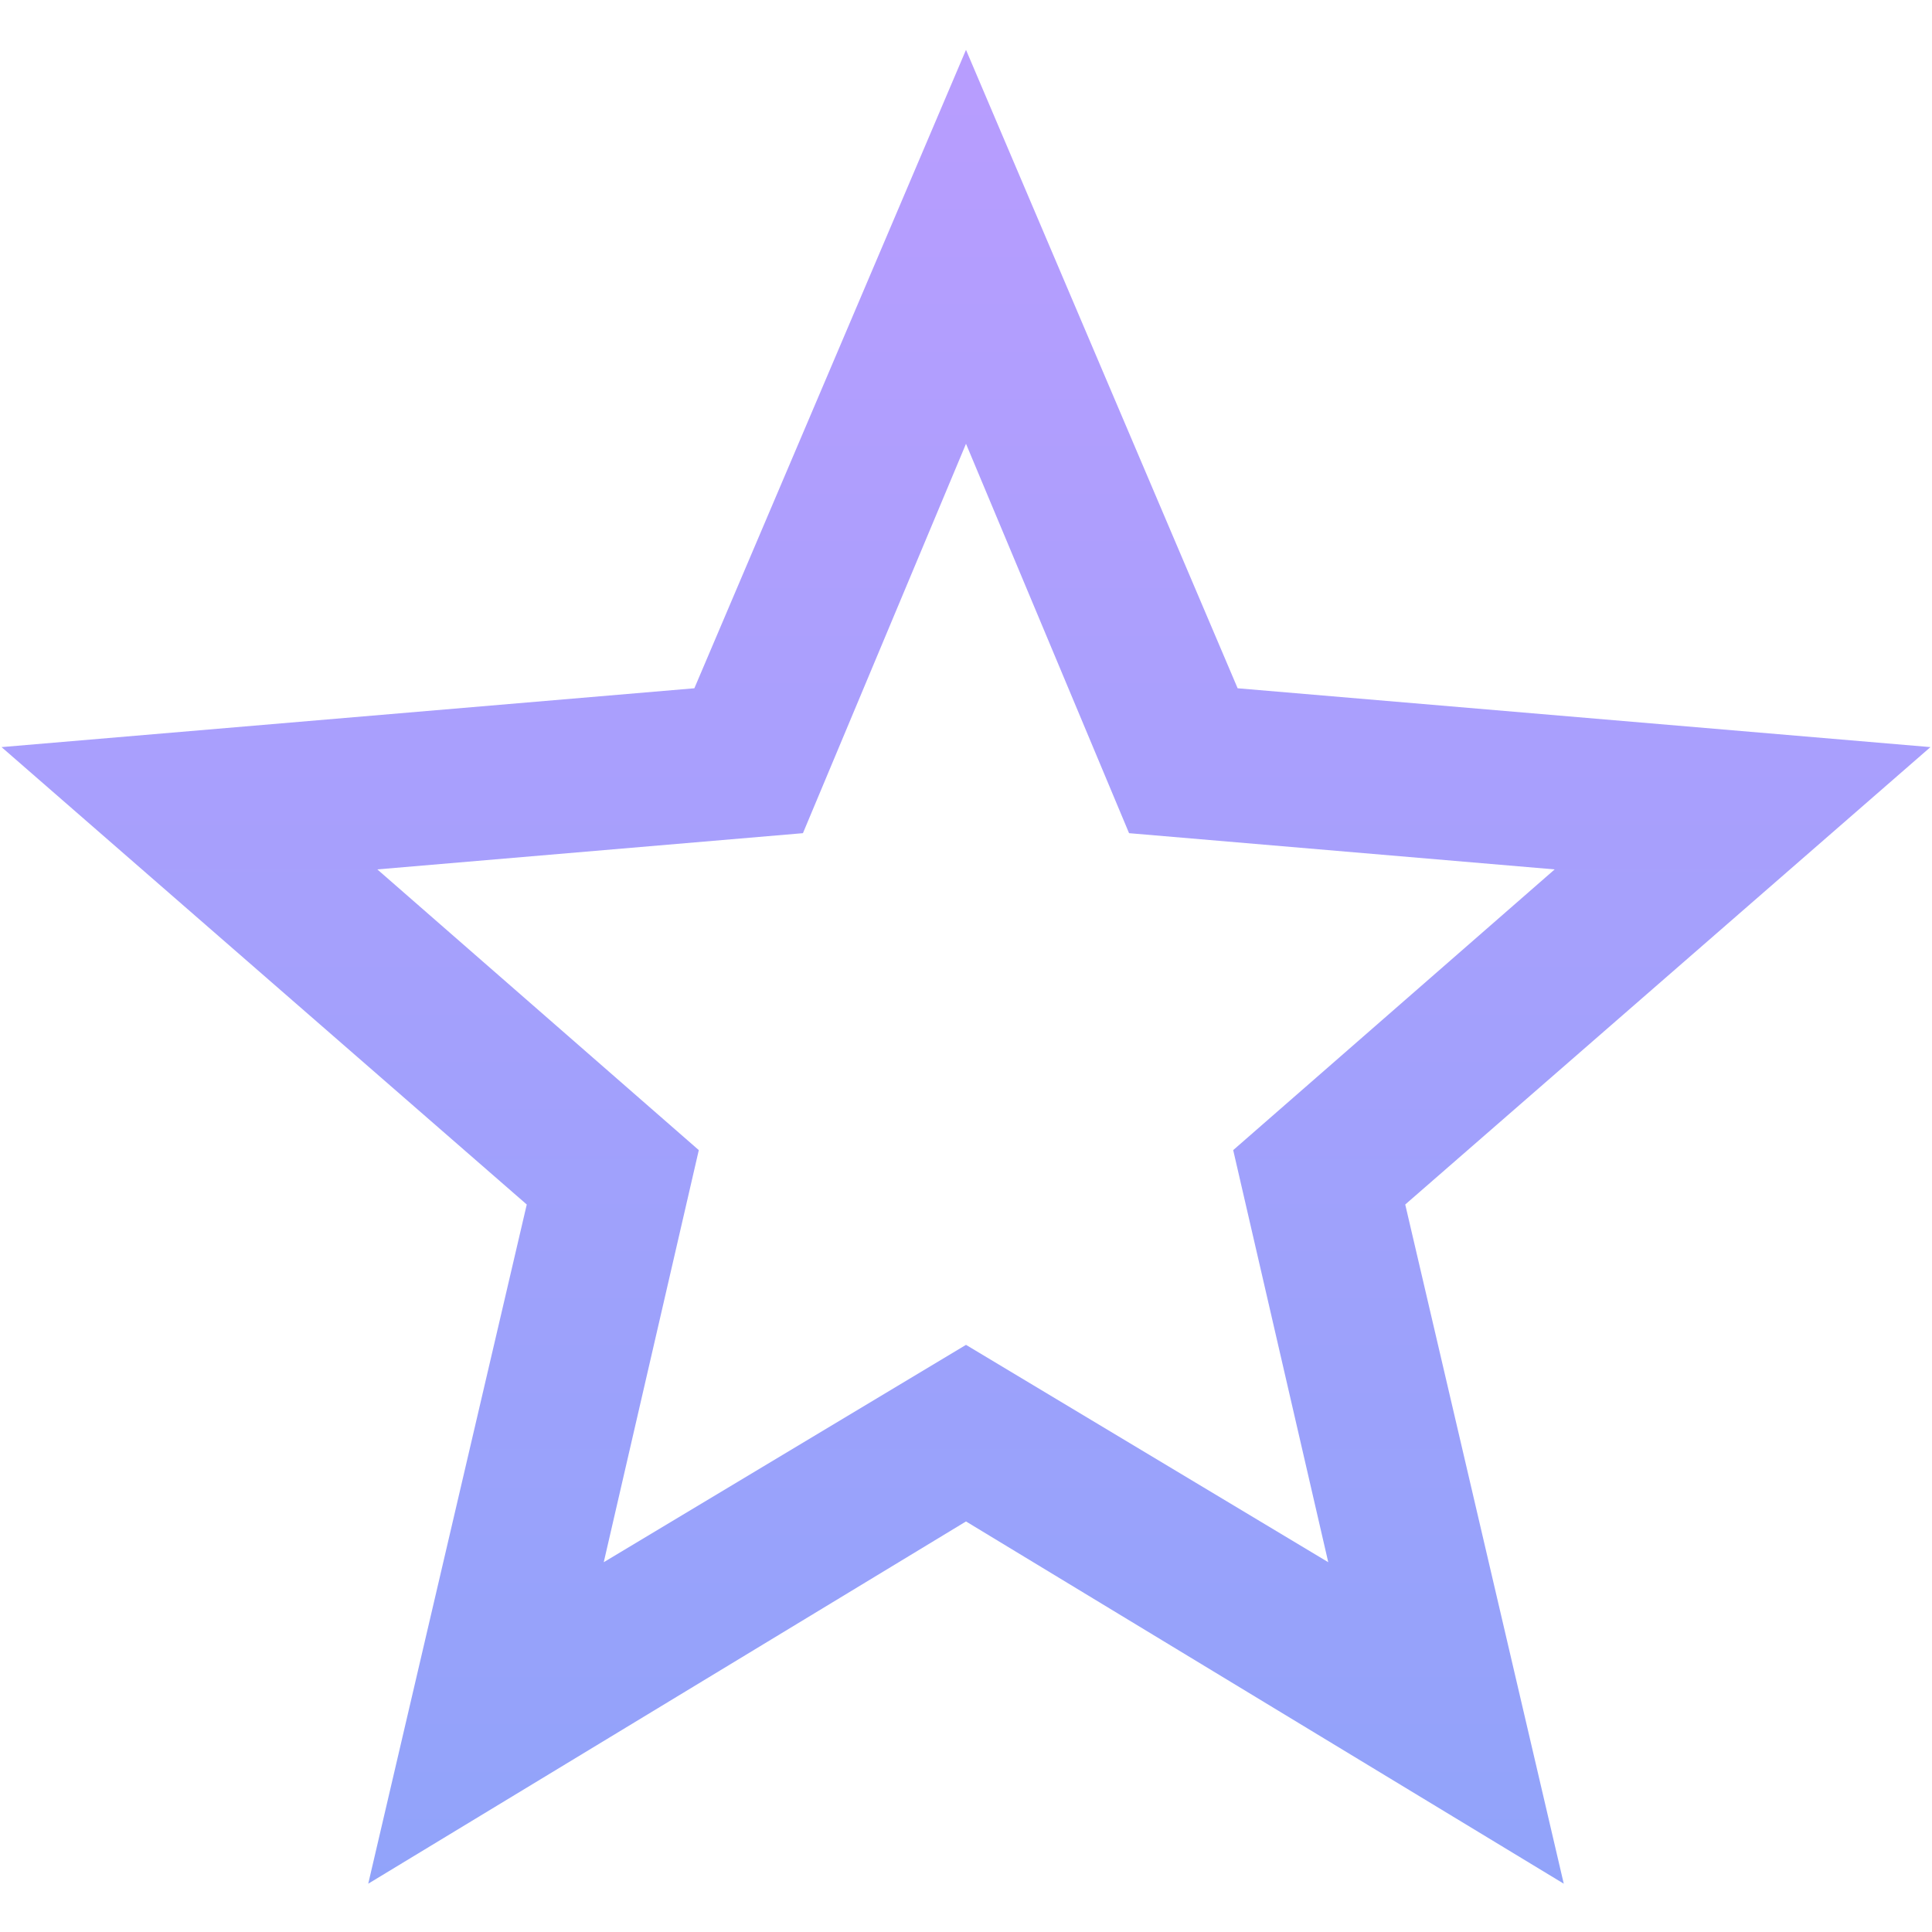
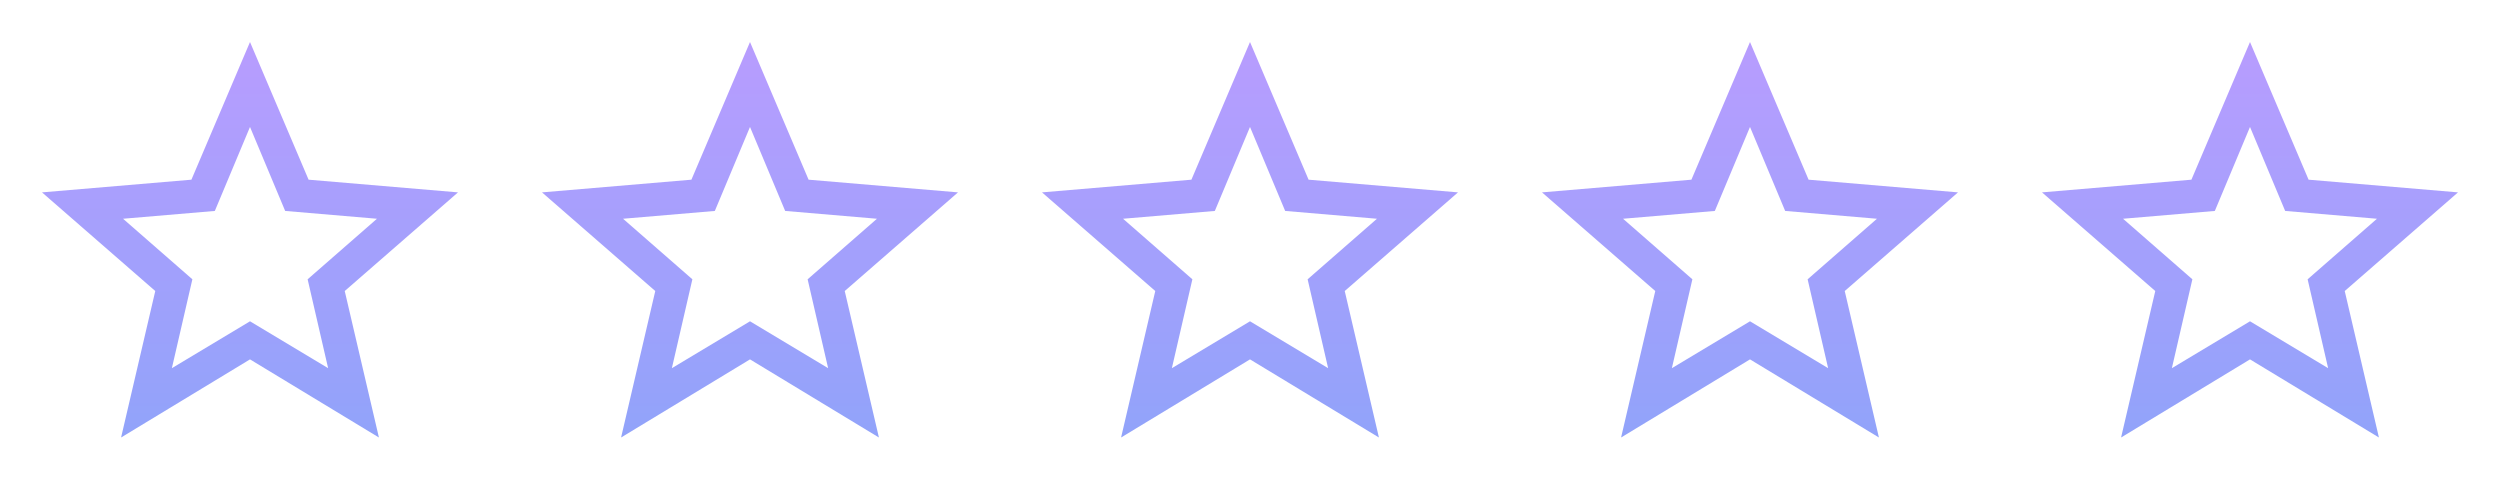
- <svg xmlns="http://www.w3.org/2000/svg" width="24" height="24" viewBox="0 0 20 19" fill="none">
-   <path d="M10 13.422L13.75 15.672L12.766 11.406L16.094 8.5L11.688 8.125L10 4.094L8.312 8.125L3.906 8.5L7.234 11.406L6.25 15.672L10 13.422ZM19.984 7.234L14.547 11.969L16.188 19L10 15.25L3.812 19L5.453 11.969L0.016 7.234L7.188 6.625L10 0.016L12.812 6.625L19.984 7.234Z" fill="url(#paint0_linear)" />
+ <svg xmlns="http://www.w3.org/2000/svg" width="120" height="24" viewBox="0 0 120 24" fill="none">
+   <path d="M12 15.422L15.75 17.672L14.766 13.406L18.094 10.5L13.688 10.125L12 6.094L10.312 10.125L5.906 10.5L9.234 13.406L8.25 17.672L12 15.422ZM21.984 9.234L16.547 13.969L18.188 21L12 17.25L5.812 21L7.453 13.969L2.016 9.234L9.188 8.625L12 2.016L14.812 8.625L21.984 9.234Z" fill="url(#paint0_linear_172219_17)" />
+   <path d="M36 15.422L39.75 17.672L38.766 13.406L42.094 10.5L37.688 10.125L36 6.094L34.312 10.125L29.906 10.5L33.234 13.406L32.25 17.672L36 15.422ZM45.984 9.234L40.547 13.969L42.188 21L36 17.25L29.812 21L31.453 13.969L26.016 9.234L33.188 8.625L36 2.016L38.812 8.625L45.984 9.234Z" fill="url(#paint1_linear_172219_17)" />
+   <path d="M60 15.422L63.75 17.672L62.766 13.406L66.094 10.5L61.688 10.125L60 6.094L58.312 10.125L53.906 10.5L57.234 13.406L56.25 17.672L60 15.422ZM69.984 9.234L64.547 13.969L66.188 21L60 17.25L53.812 21L55.453 13.969L50.016 9.234L57.188 8.625L60 2.016L62.812 8.625L69.984 9.234Z" fill="url(#paint2_linear_172219_17)" />
+   <path d="M84 15.422L87.75 17.672L86.766 13.406L90.094 10.5L85.688 10.125L84 6.094L82.312 10.125L77.906 10.5L81.234 13.406L80.25 17.672L84 15.422ZM93.984 9.234L88.547 13.969L90.188 21L84 17.25L77.812 21L79.453 13.969L74.016 9.234L81.188 8.625L84 2.016L86.812 8.625L93.984 9.234Z" fill="url(#paint3_linear_172219_17)" />
+   <path d="M108 15.422L111.75 17.672L110.766 13.406L114.094 10.5L109.688 10.125L108 6.094L106.312 10.125L101.906 10.5L105.234 13.406L104.25 17.672L108 15.422ZM117.984 9.234L112.547 13.969L114.188 21L108 17.25L101.812 21L103.453 13.969L98.016 9.234L105.188 8.625L108 2.016L110.812 8.625L117.984 9.234Z" fill="url(#paint4_linear_172219_17)" />
  <defs>
-     <linearGradient id="paint0_linear" x1="10" y1="-2" x2="10" y2="22" gradientUnits="userSpaceOnUse">
+     <linearGradient id="paint0_linear_172219_17" x1="12" y1="0" x2="12" y2="24" gradientUnits="userSpaceOnUse">
+       <stop stop-color="#BC9CFF" />
+       <stop offset="1" stop-color="#8BA4F9" />
+     </linearGradient>
+     <linearGradient id="paint1_linear_172219_17" x1="36" y1="0" x2="36" y2="24" gradientUnits="userSpaceOnUse">
+       <stop stop-color="#BC9CFF" />
+       <stop offset="1" stop-color="#8BA4F9" />
+     </linearGradient>
+     <linearGradient id="paint2_linear_172219_17" x1="60" y1="0" x2="60" y2="24" gradientUnits="userSpaceOnUse">
+       <stop stop-color="#BC9CFF" />
+       <stop offset="1" stop-color="#8BA4F9" />
+     </linearGradient>
+     <linearGradient id="paint3_linear_172219_17" x1="84" y1="0" x2="84" y2="24" gradientUnits="userSpaceOnUse">
+       <stop stop-color="#BC9CFF" />
+       <stop offset="1" stop-color="#8BA4F9" />
+     </linearGradient>
+     <linearGradient id="paint4_linear_172219_17" x1="108" y1="0" x2="108" y2="24" gradientUnits="userSpaceOnUse">
      <stop stop-color="#BC9CFF" />
      <stop offset="1" stop-color="#8BA4F9" />
    </linearGradient>
  </defs>
</svg>
